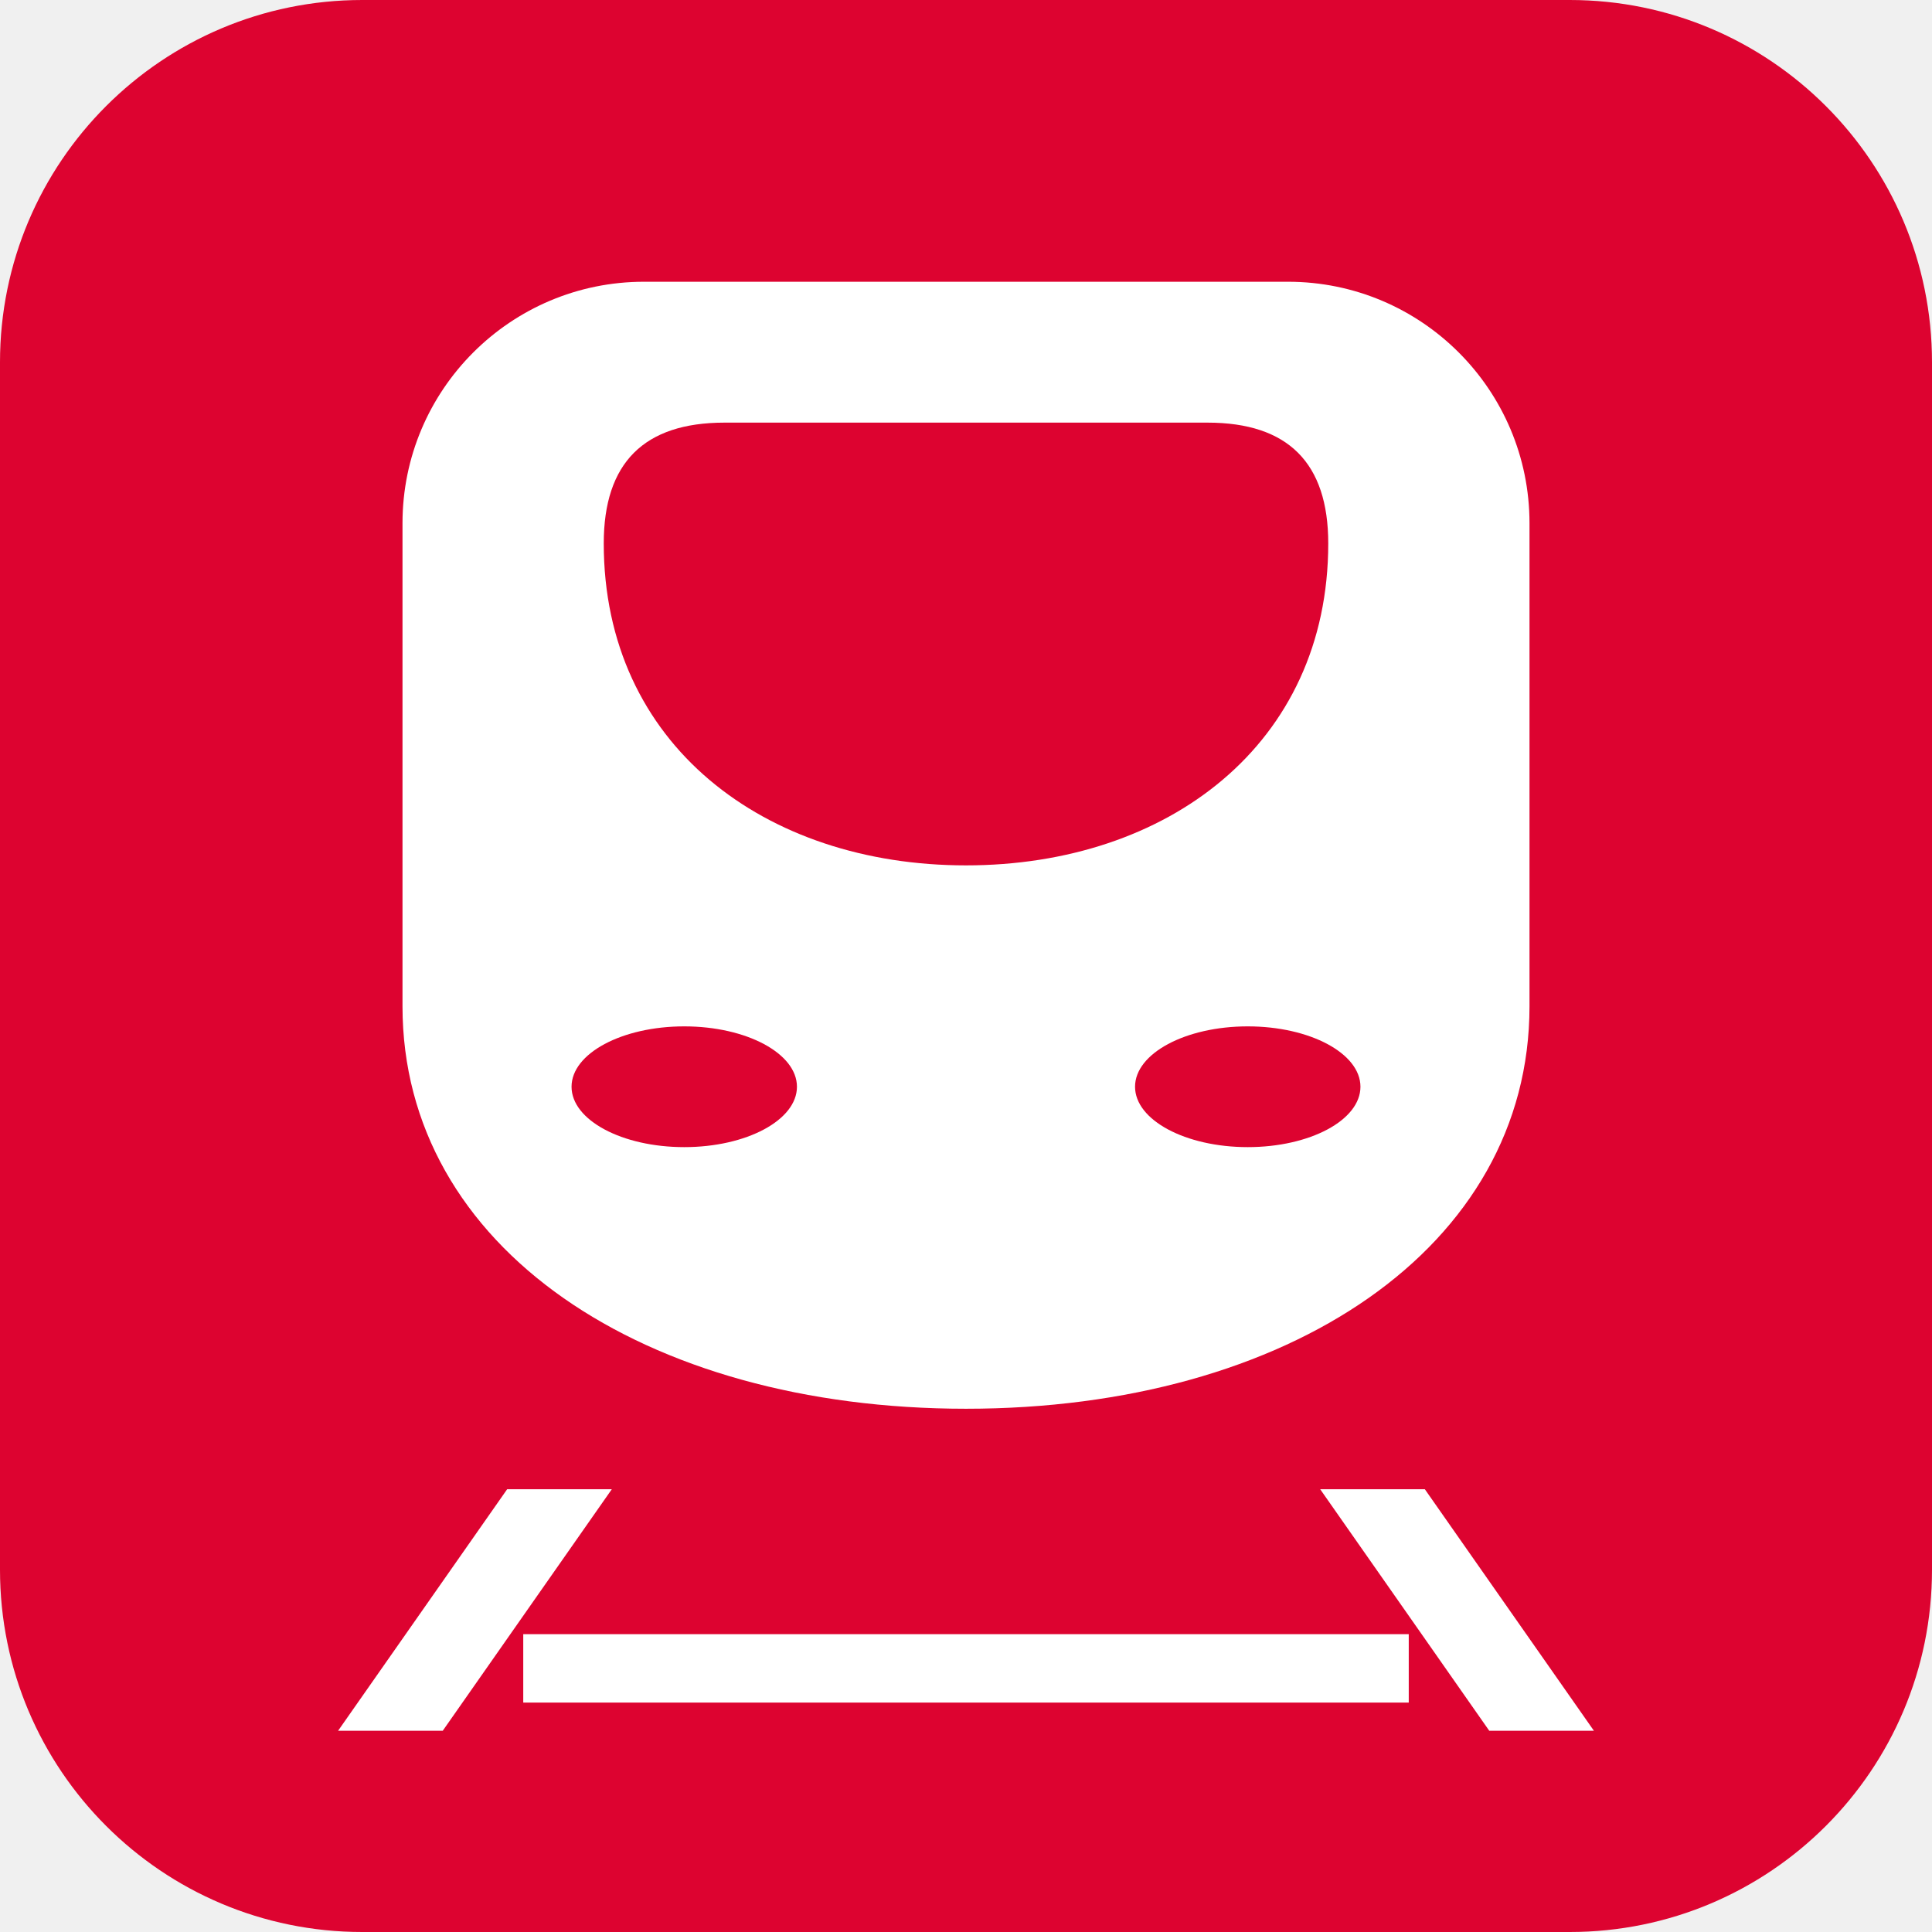
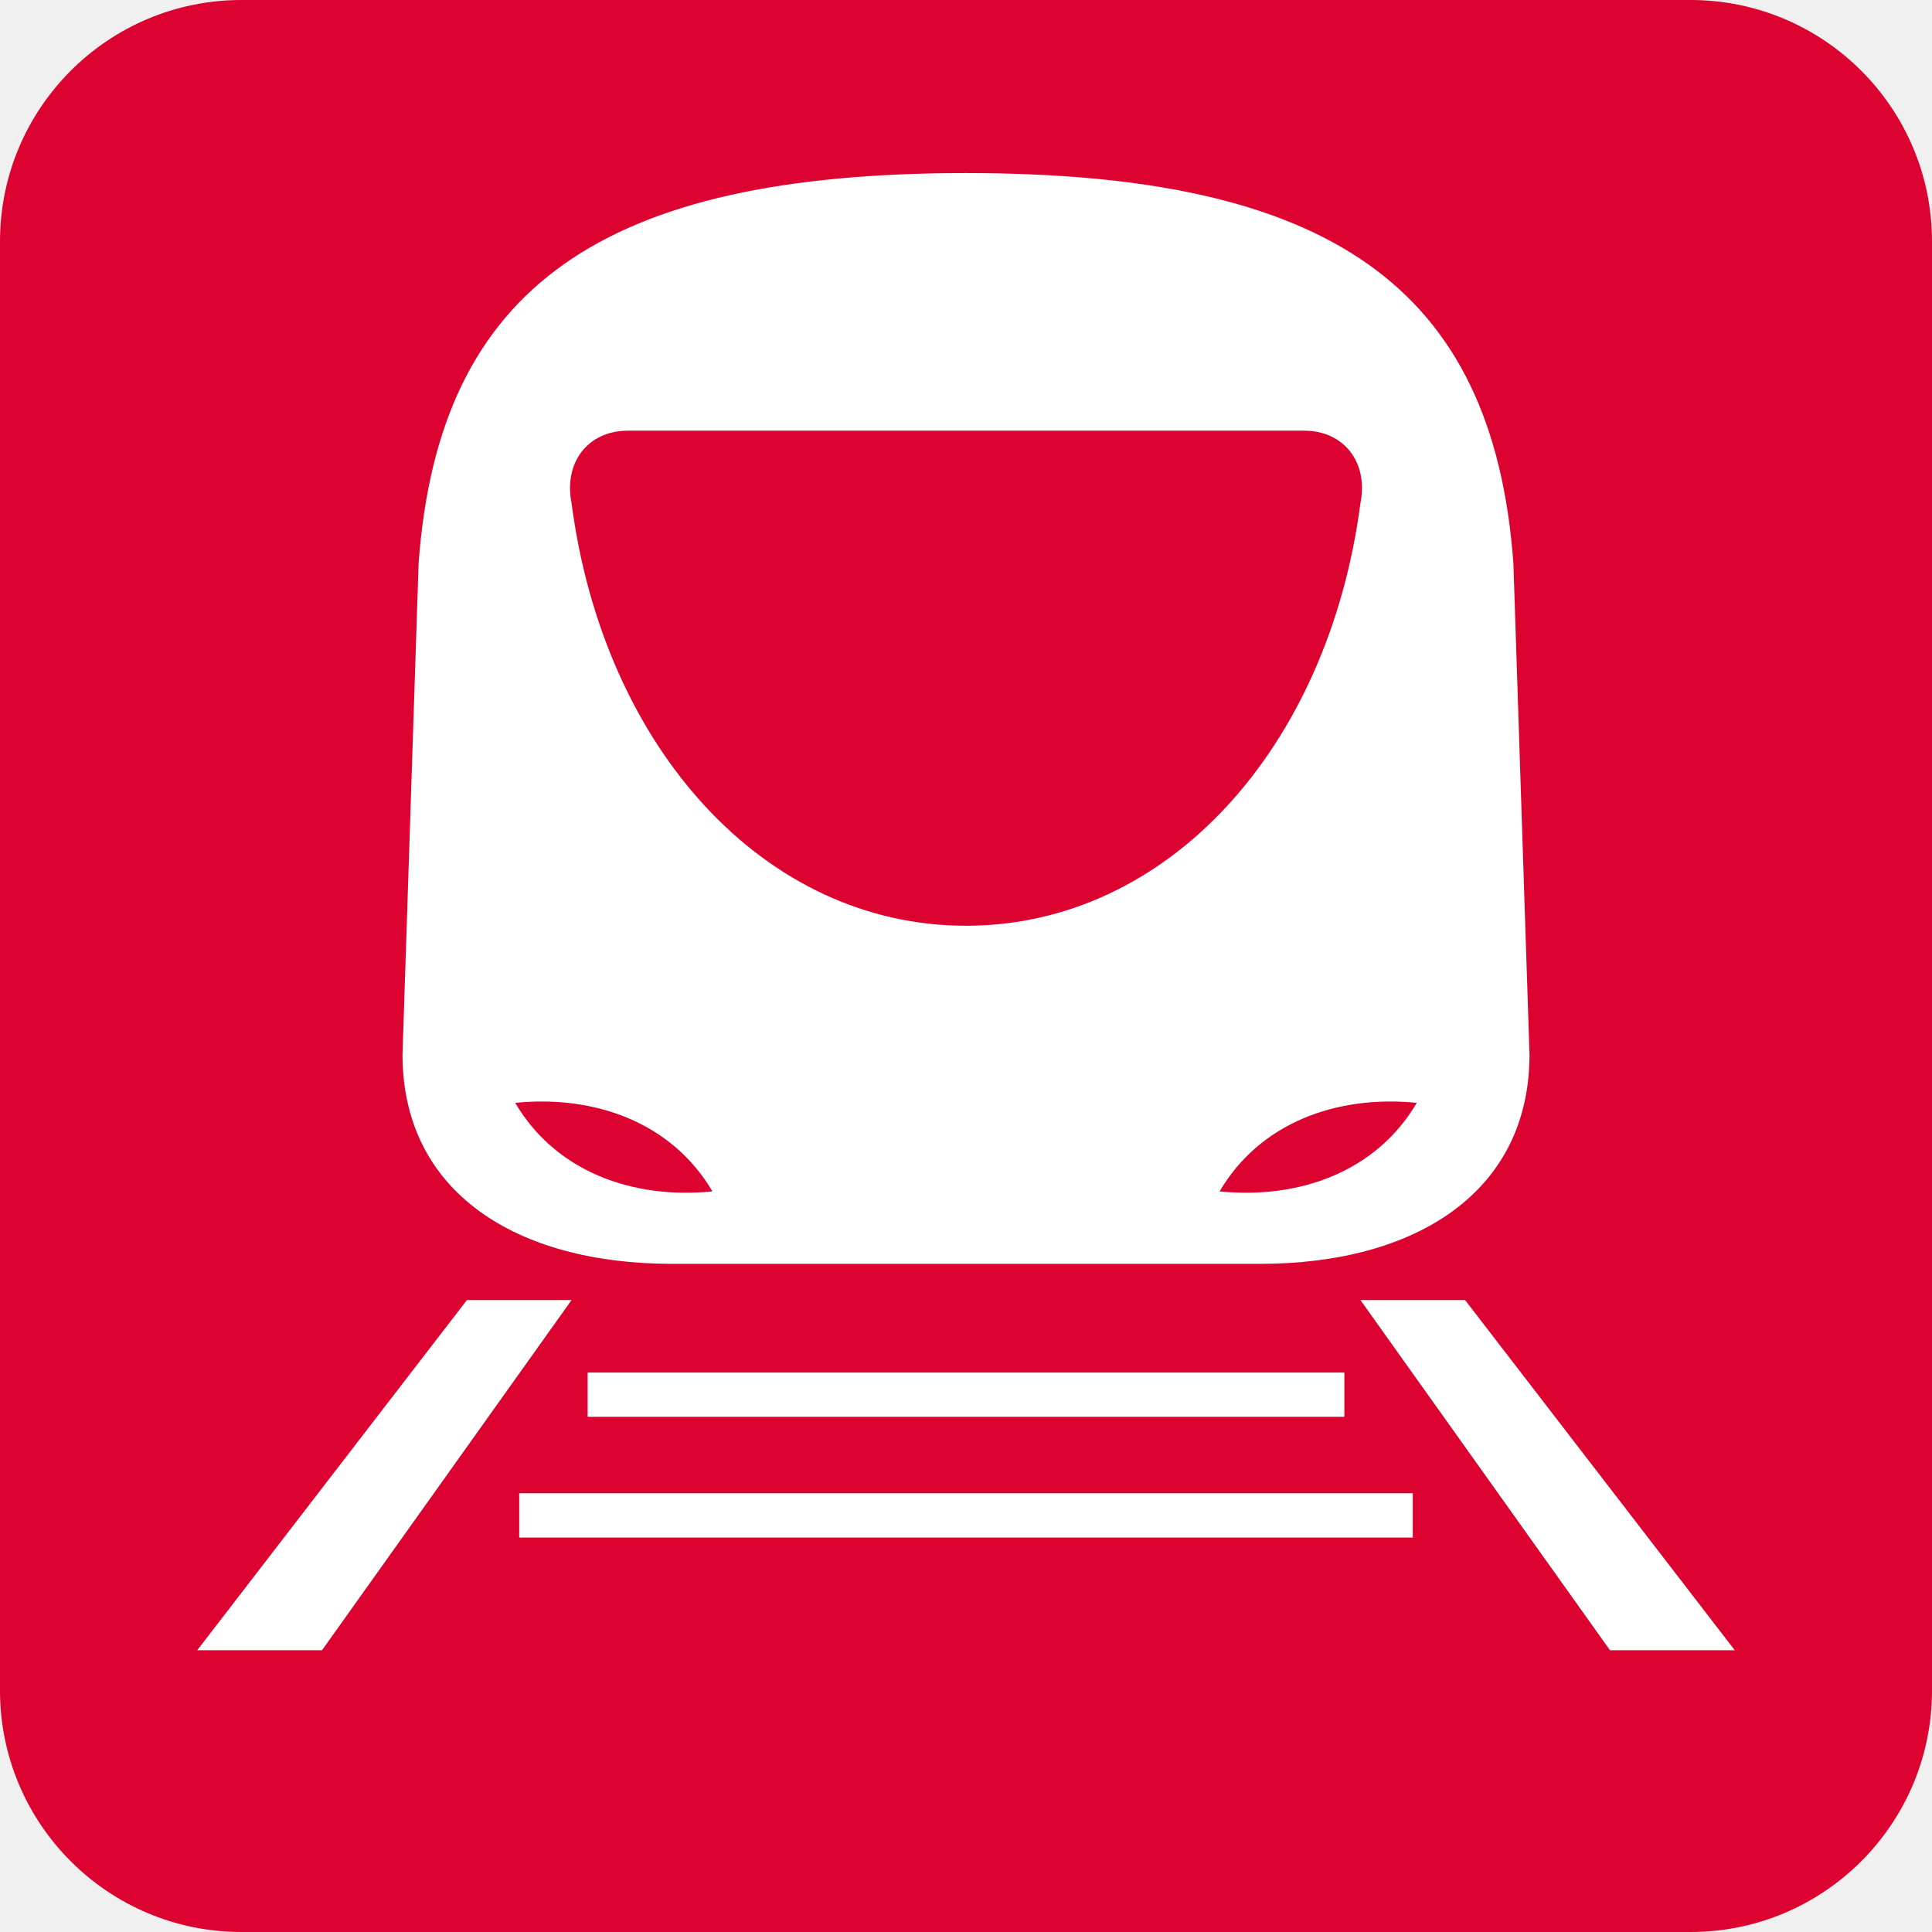
<svg xmlns="http://www.w3.org/2000/svg" viewBox="0 0 48 48" width="48" height="48" role="img" aria-label="LRT Kelana Jaya Line">
-   <rect width="48" height="48" rx="9" fill="#DD0330" />
-   <path fill="#FFFFFF" d="M16 7h16a6 6 0 0 1 6 6v12c0 6-6 10-14 10S10 31 10 25V13a6 6 0 0 1 6-6z" />
-   <path fill="#DD0330" d="M15 13.5c0-2 1-3 3-3h12c2 0 3 1 3 3c0 5-4 8-9 8s-9-3-9-8z" />
-   <ellipse cx="17" cy="27" rx="2.8" ry="1.5" fill="#DD0330" />
-   <ellipse cx="31" cy="27" rx="2.8" ry="1.5" fill="#DD0330" />
-   <path fill="#FFFFFF" d="M12.6 37h2.6l-4.2 6H8.4zM32.8 37h2.6l4.2 6h-2.6zM13 40.6h22v1.7H13z" />
+   <rect width="48" height="48" rx="6" fill="#DD0330" />
+   <path fill="#FFFFFF" d="M24 4.3C33 4.3 37.1 7.1 37.6 14L38 26.2C38 29.6 35.2 31.4 31.3 31.4H16.7C12.8 31.4 10 29.6 10 26.2L10.4 14C10.9 7.1 15 4.3 24 4.3Z" />
+   <path fill="#DD0330" d="M15.6 10.7H32.4C33.4 10.7 34 11.5 33.8 12.5C33 18.6 29 23 24 23S15 18.6 14.2 12.5C14 11.5 14.6 10.7 15.6 10.7Z" />
+   <path fill="#DD0330" d="M12.8 27.4C14.8 27.2 16.7 27.9 17.7 29.6C15.7 29.8 13.8 29.1 12.8 27.4ZM35.2 27.4C33.2 27.2 31.3 27.9 30.3 29.6C32.3 29.8 34.2 29.1 35.2 27.4Z" />
+   <path fill="#FFFFFF" d="M11.6 32.3H14.2L8 41H4.9ZM36.4 32.3H33.8L40 41H43.1ZM14.6 34.1H33.4V35.2H14.6ZM12.9 37.1H35.1V38.2H12.9Z" />
</svg>
